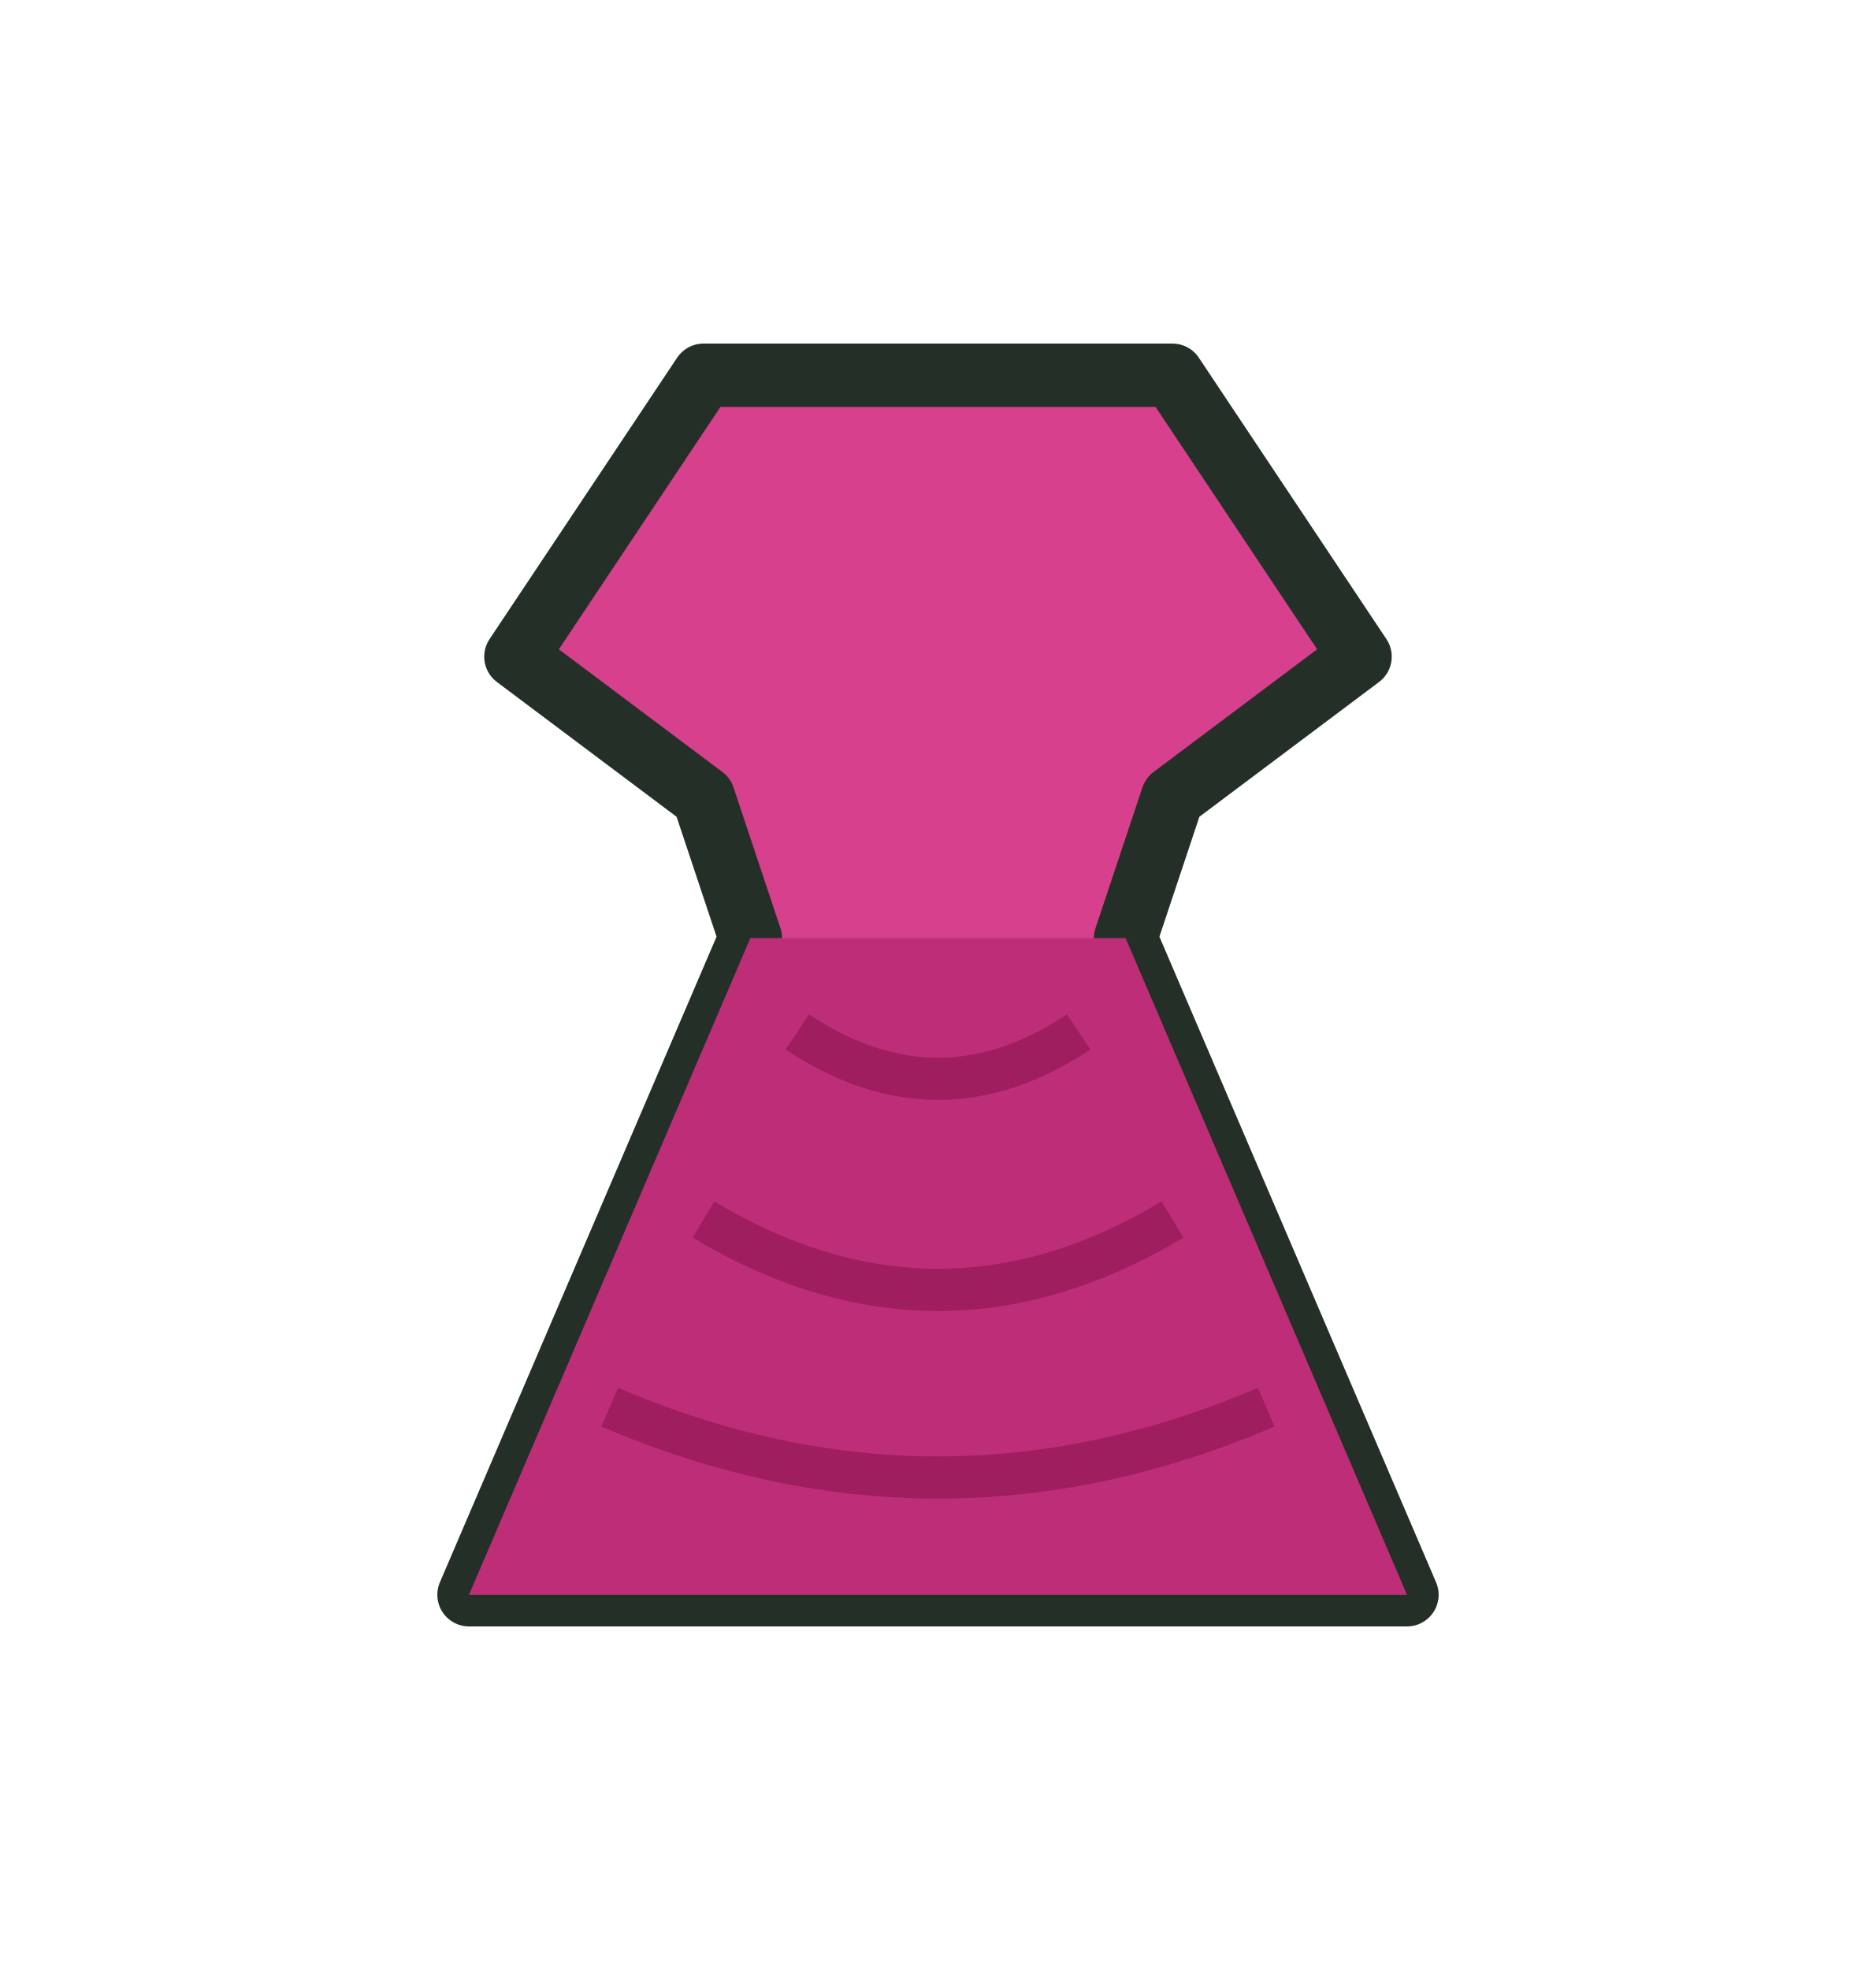
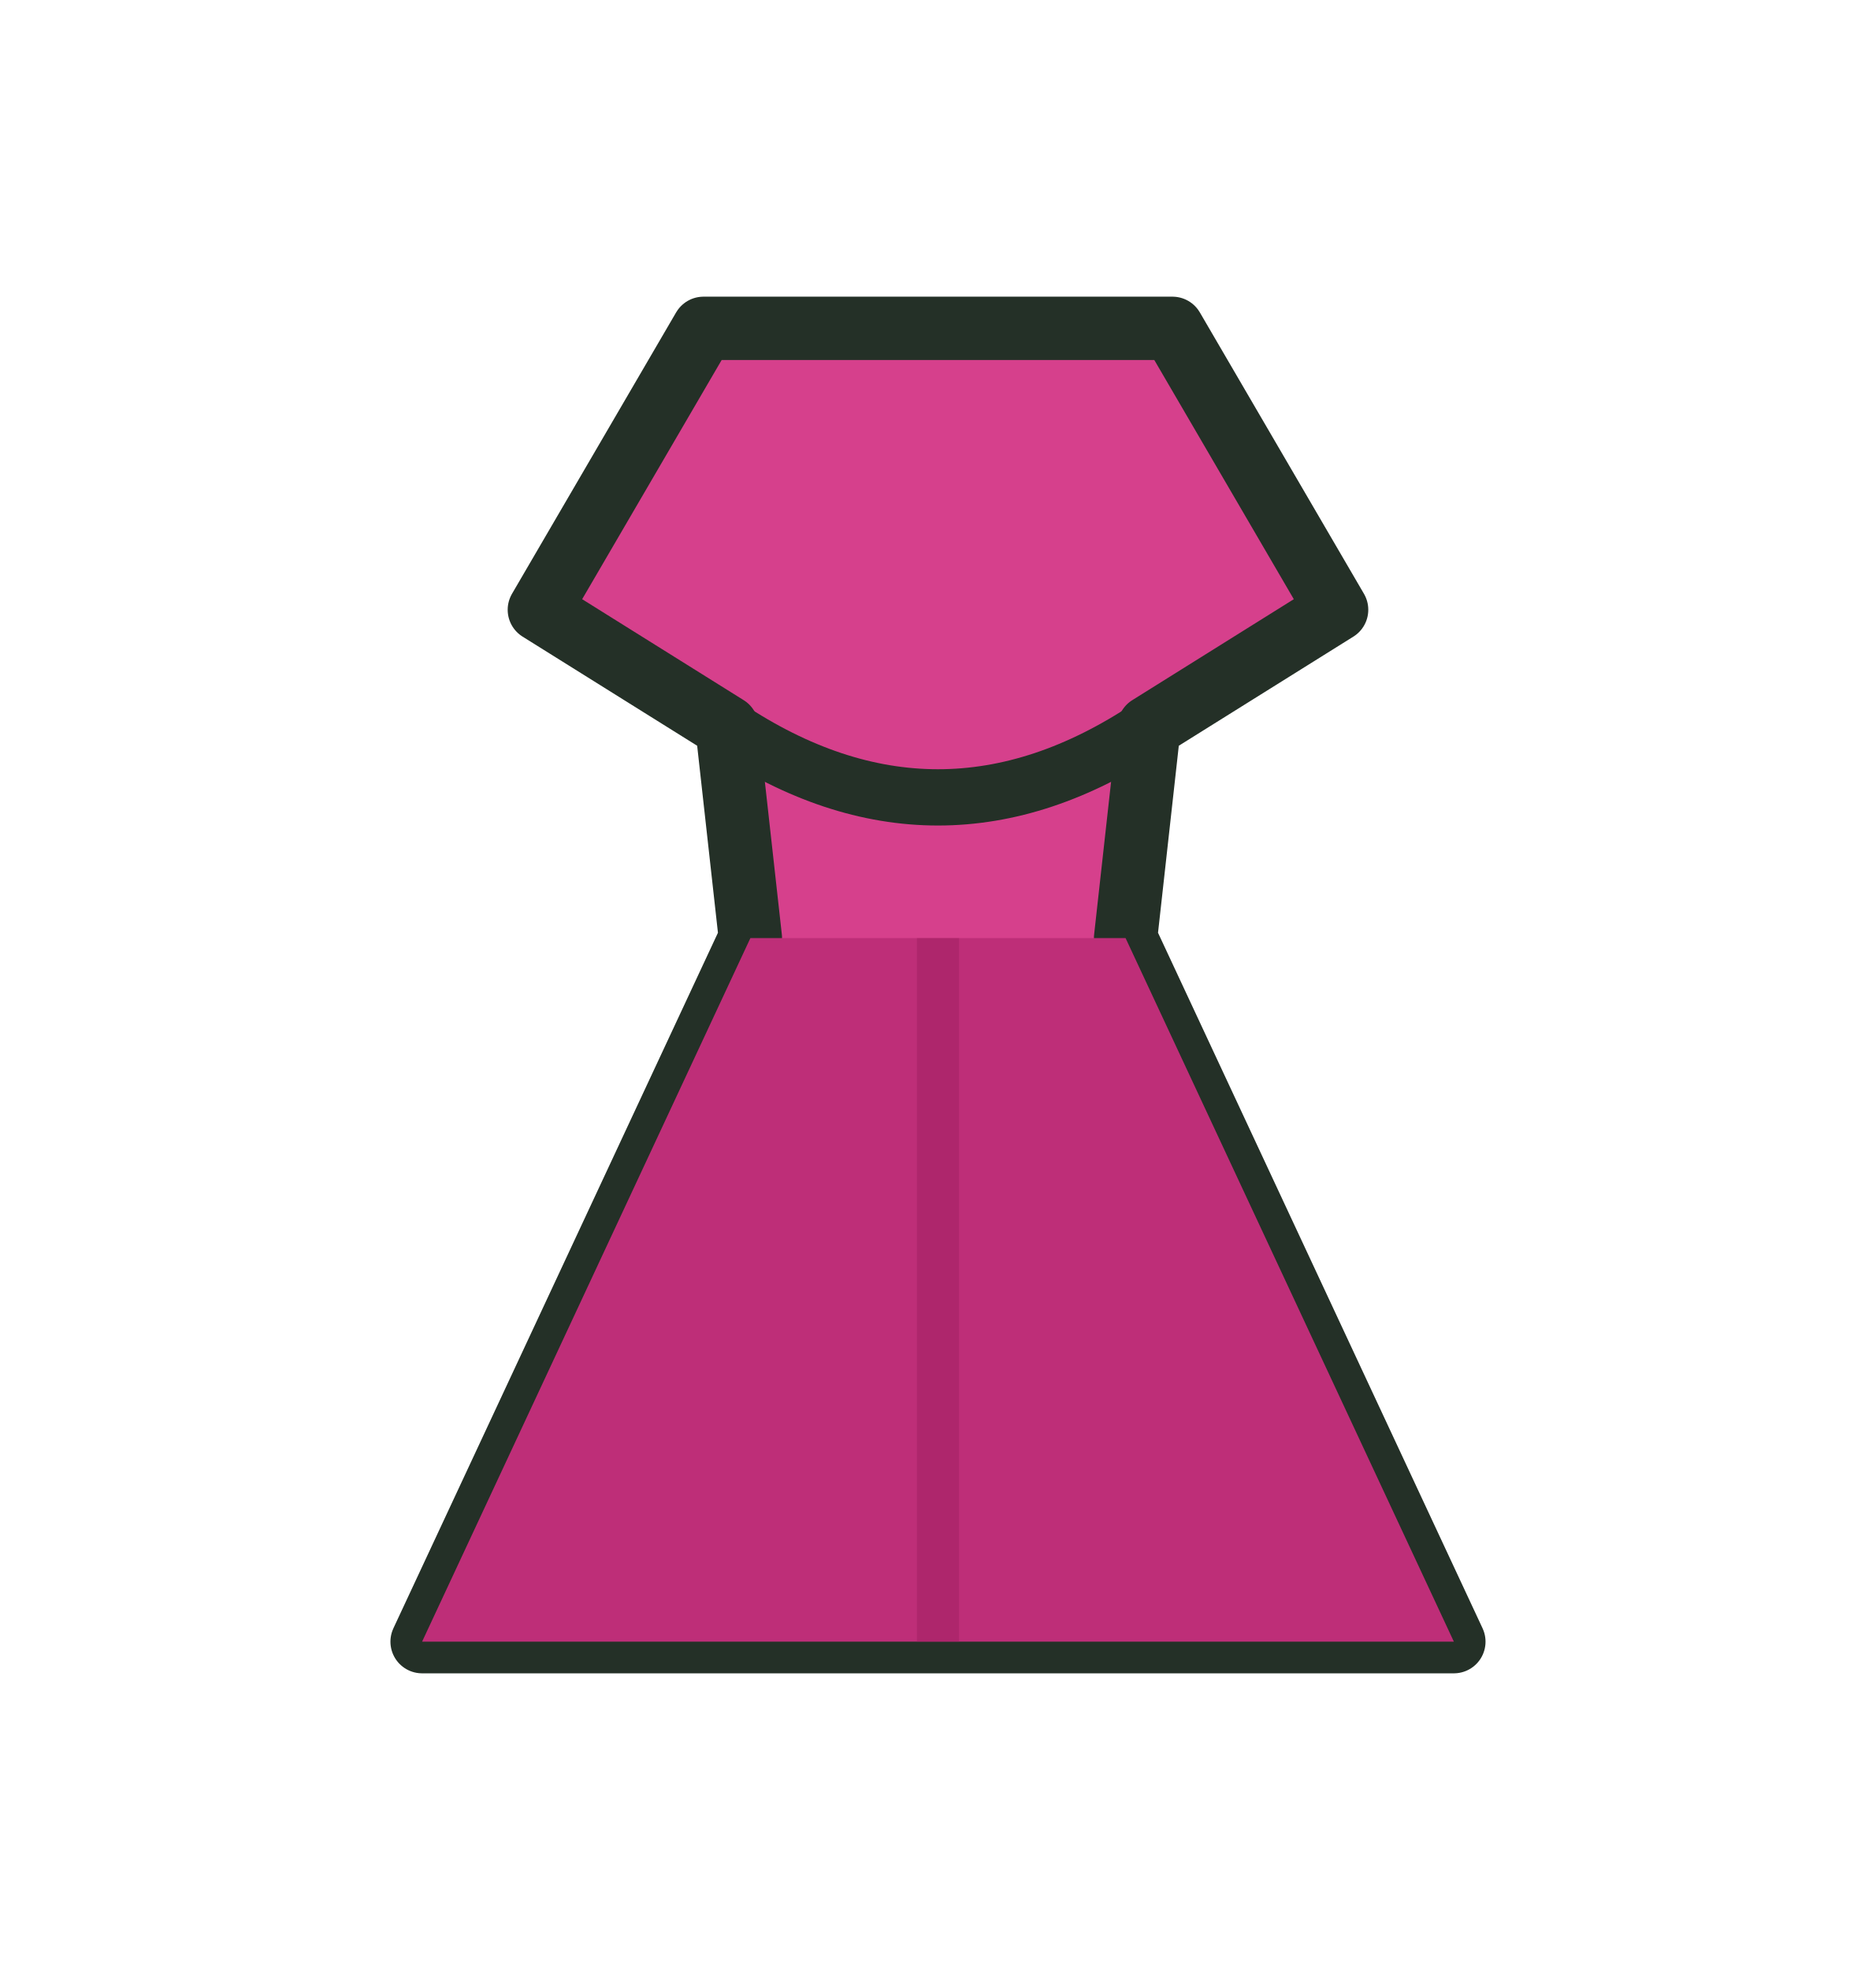
<svg xmlns="http://www.w3.org/2000/svg" viewBox="0 0 80 84">
-   <path d="M30,16 L50,16 L58,28 L50,34 L48,40 L60,68 L20,68 L32,40 L30,34 L22,28 Z" fill="#D6408C" stroke="#243027" stroke-width="2.7" stroke-linejoin="round" />
-   <path d="M32,40 L48,40 L60,68 L20,68 Z" fill="#BE2E78" />
-   <path d="M34,44 Q40,48 46,44 M30,52 Q40,58 50,52 M26,60 Q40,66 54,60" fill="none" stroke="#9E1E60" stroke-width="1.8" />
+   <path d="M30,14 L50,14 L57,26 L49,31 L48,40 L62,70 L18,70 L32,40 L31,31 L23,26 Z" fill="#D6408C" stroke="#243027" stroke-width="2.7" stroke-linejoin="round" />
+   <path d="M32,40 L48,40 L62,70 L18,70 Z" fill="#BE2E78" />
+   <path d="M31,31 Q40,37 49,31" fill="none" stroke="#243027" stroke-width="2.4" stroke-linejoin="round" />
+   <path d="M40,40 L40,70" stroke="#9E1E60" stroke-width="1.8" opacity="0.5" />
</svg>
